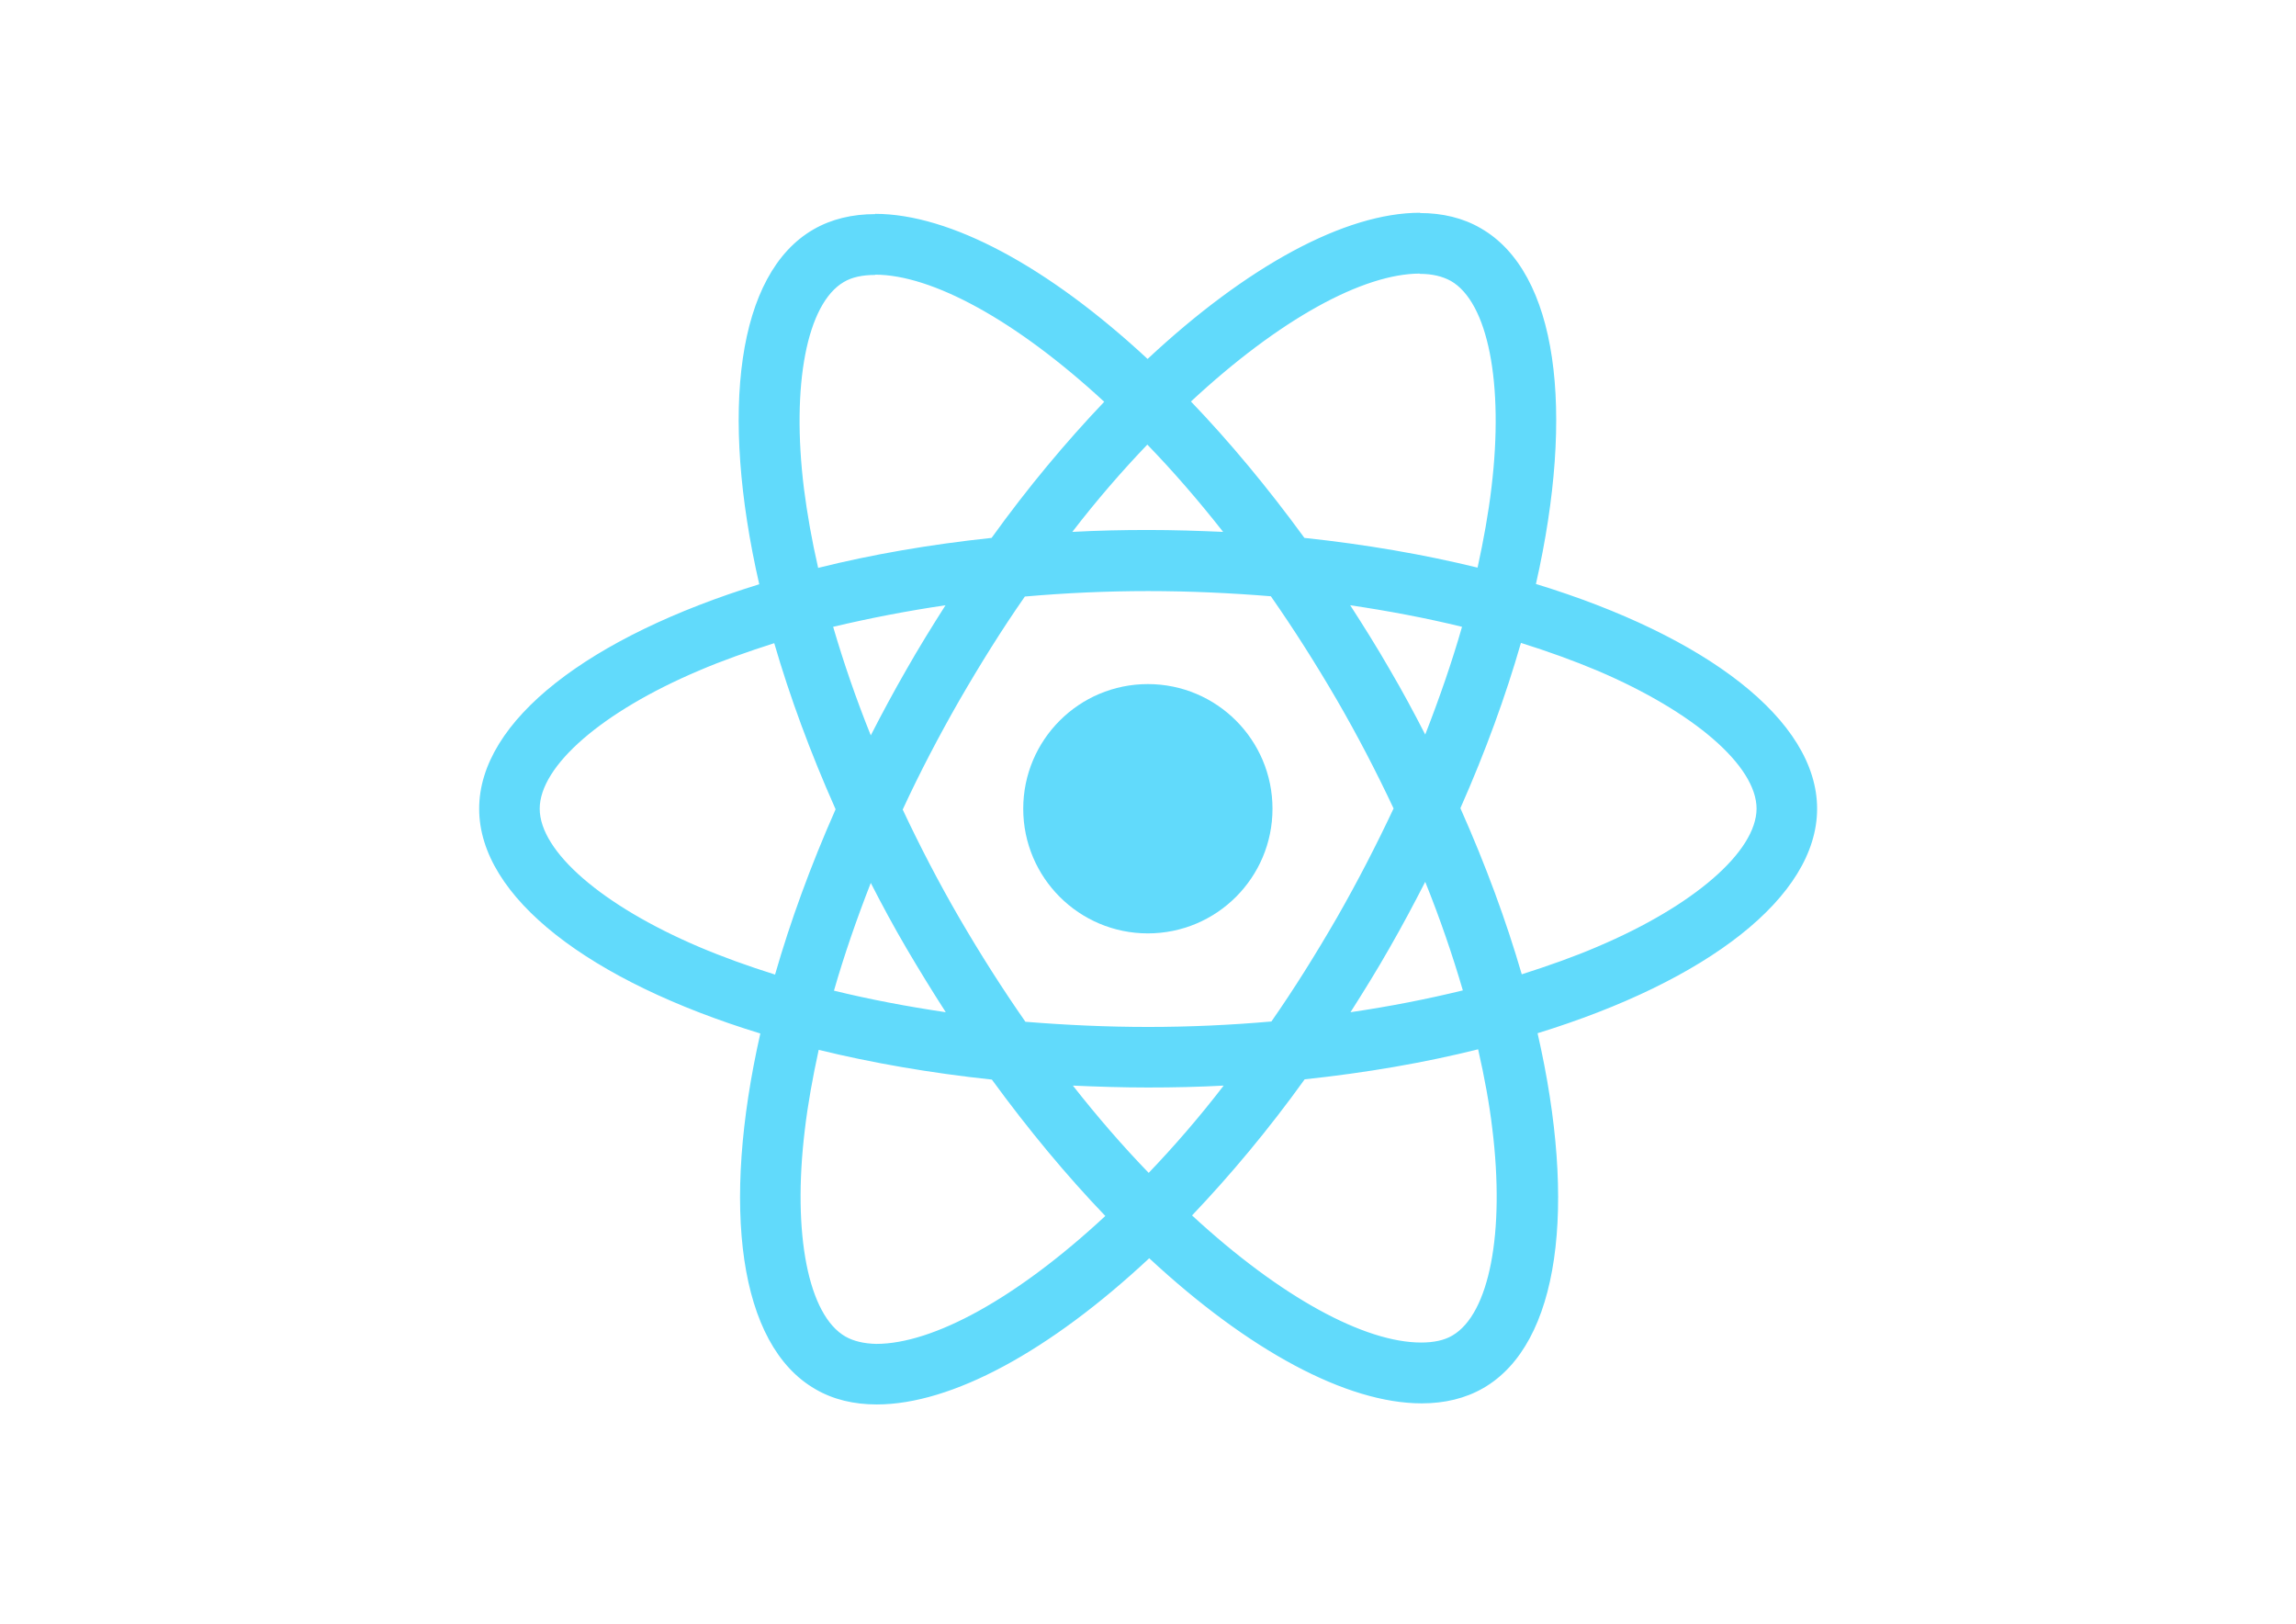
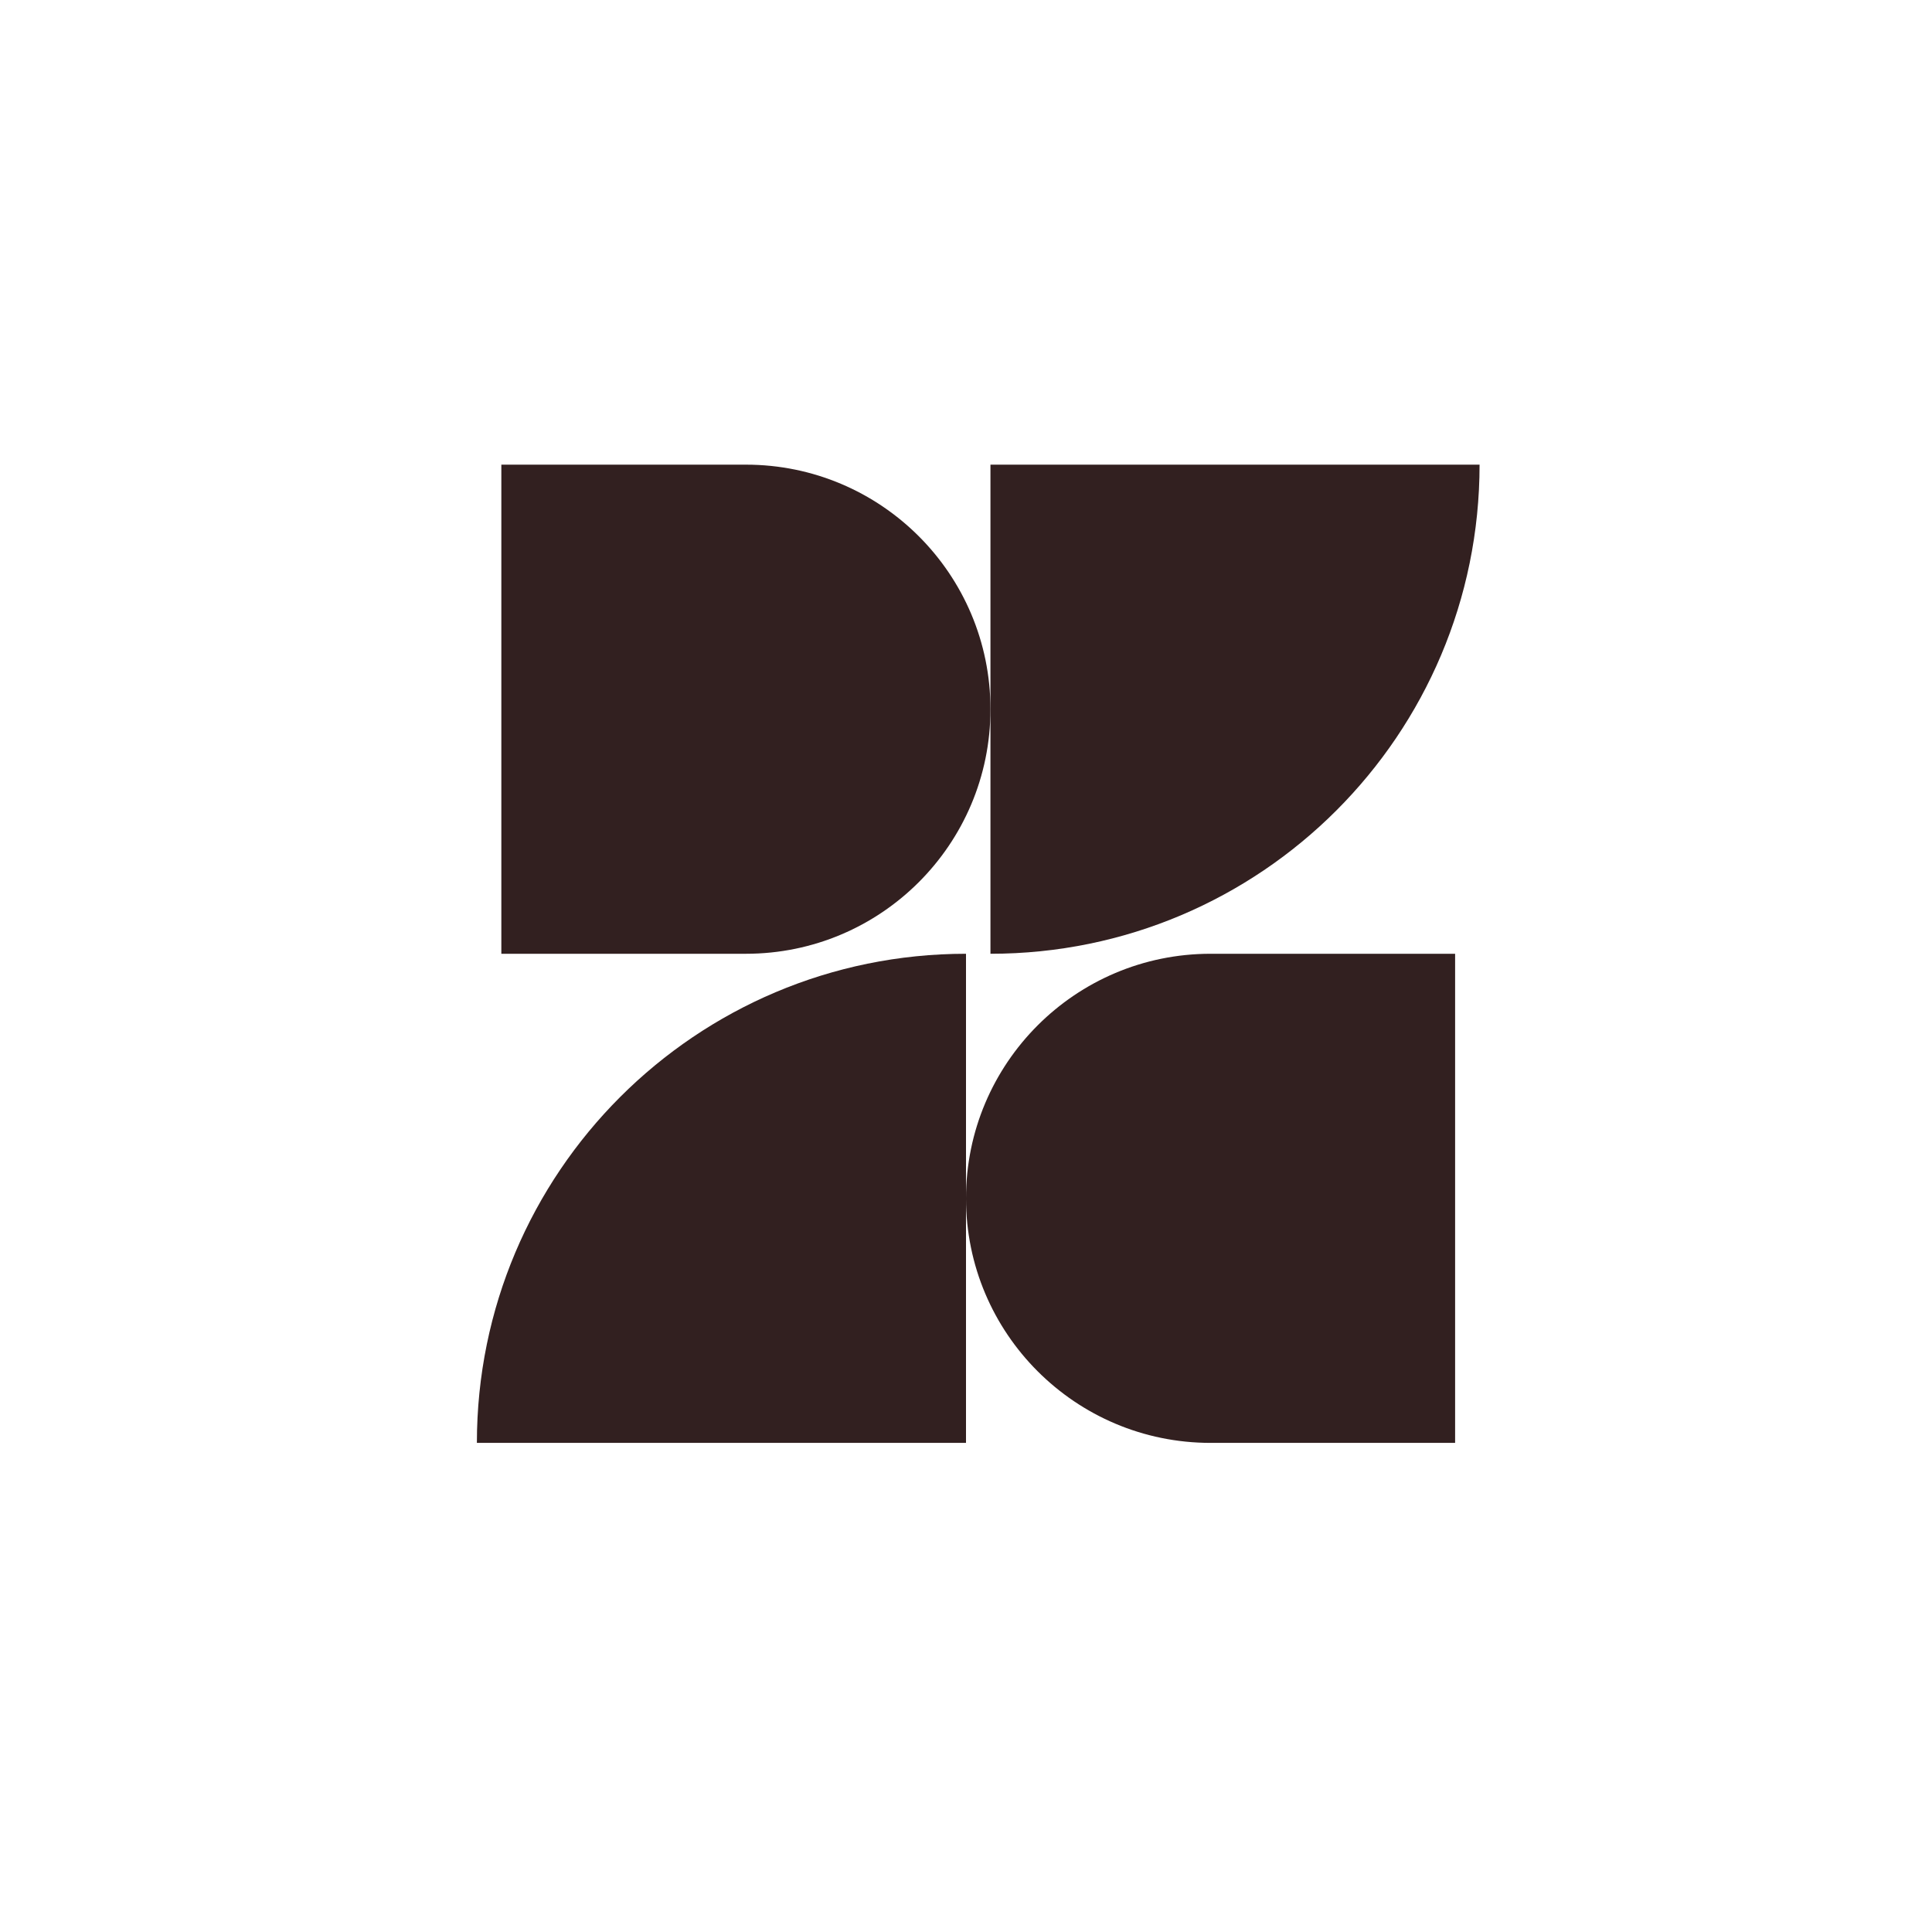
- <svg xmlns="http://www.w3.org/2000/svg" viewBox="0 0 841.9 595.3">
-   <g fill="#61DAFB">
-     <path d="M666.3 296.5c0-32.5-40.7-63.3-103.1-82.4 14.4-63.6 8-114.2-20.2-130.4-6.5-3.8-14.1-5.6-22.4-5.6v22.3c4.6 0 8.3.9 11.4 2.6 13.6 7.8 19.5 37.5 14.9 75.7-1.1 9.4-2.9 19.3-5.1 29.4-19.6-4.8-41-8.5-63.5-10.9-13.5-18.5-27.5-35.3-41.6-50 32.6-30.3 63.2-46.9 84-46.9V78c-27.5 0-63.5 19.6-99.9 53.6-36.4-33.8-72.4-53.2-99.9-53.2v22.3c20.7 0 51.4 16.5 84 46.6-14 14.7-28 31.4-41.3 49.9-22.6 2.4-44 6.1-63.6 11-2.3-10-4-19.7-5.2-29-4.7-38.2 1.1-67.9 14.6-75.8 3-1.8 6.9-2.6 11.5-2.6V78.5c-8.4 0-16 1.8-22.6 5.6-28.1 16.2-34.4 66.7-19.9 130.1-62.2 19.2-102.7 49.9-102.7 82.3 0 32.5 40.7 63.3 103.1 82.4-14.4 63.6-8 114.2 20.2 130.4 6.5 3.8 14.1 5.6 22.5 5.6 27.5 0 63.5-19.6 99.9-53.6 36.4 33.8 72.4 53.2 99.9 53.2 8.4 0 16-1.8 22.6-5.6 28.1-16.2 34.4-66.7 19.9-130.1 62-19.1 102.5-49.9 102.5-82.3zm-130.2-66.7c-3.7 12.9-8.3 26.2-13.5 39.5-4.1-8-8.4-16-13.1-24-4.6-8-9.5-15.8-14.4-23.4 14.2 2.1 27.9 4.7 41 7.9zm-45.8 106.5c-7.8 13.5-15.8 26.3-24.1 38.2-14.9 1.3-30 2-45.2 2-15.1 0-30.2-.7-45-1.9-8.3-11.9-16.4-24.6-24.2-38-7.6-13.1-14.5-26.4-20.8-39.8 6.2-13.4 13.2-26.8 20.7-39.9 7.8-13.5 15.8-26.3 24.1-38.2 14.9-1.3 30-2 45.2-2 15.1 0 30.2.7 45 1.9 8.3 11.9 16.4 24.6 24.2 38 7.6 13.1 14.5 26.4 20.8 39.8-6.3 13.4-13.2 26.8-20.7 39.9zm32.3-13c5.4 13.4 10 26.8 13.8 39.8-13.1 3.2-26.9 5.9-41.2 8 4.9-7.7 9.8-15.6 14.4-23.7 4.6-8 8.9-16.1 13-24.1zM421.2 430c-9.3-9.6-18.6-20.3-27.8-32 9 .4 18.2.7 27.5.7 9.4 0 18.7-.2 27.8-.7-9 11.7-18.3 22.4-27.5 32zm-74.4-58.9c-14.2-2.1-27.9-4.7-41-7.9 3.7-12.9 8.3-26.2 13.5-39.5 4.1 8 8.4 16 13.1 24 4.7 8 9.5 15.8 14.4 23.4zM420.7 163c9.3 9.6 18.6 20.3 27.8 32-9-.4-18.2-.7-27.5-.7-9.4 0-18.7.2-27.8.7 9-11.7 18.3-22.4 27.5-32zm-74 58.9c-4.9 7.7-9.8 15.6-14.4 23.7-4.6 8-8.9 16-13 24-5.4-13.4-10-26.8-13.8-39.8 13.1-3.1 26.9-5.8 41.2-7.9zm-90.5 125.2c-35.4-15.1-58.3-34.9-58.3-50.6 0-15.7 22.9-35.6 58.3-50.6 8.6-3.7 18-7 27.7-10.1 5.7 19.6 13.2 40 22.5 60.9-9.2 20.8-16.6 41.1-22.2 60.6-9.9-3.1-19.3-6.5-28-10.2zM310 490c-13.6-7.8-19.5-37.5-14.9-75.7 1.1-9.4 2.9-19.3 5.1-29.4 19.6 4.8 41 8.5 63.5 10.9 13.5 18.5 27.5 35.3 41.6 50-32.6 30.3-63.2 46.9-84 46.9-4.5-.1-8.3-1-11.3-2.7zm237.2-76.2c4.7 38.2-1.1 67.9-14.6 75.8-3 1.8-6.9 2.6-11.5 2.6-20.7 0-51.4-16.5-84-46.6 14-14.7 28-31.4 41.3-49.9 22.6-2.4 44-6.1 63.6-11 2.3 10.1 4.1 19.8 5.2 29.1zm38.5-66.7c-8.6 3.7-18 7-27.7 10.1-5.7-19.6-13.2-40-22.5-60.9 9.2-20.8 16.6-41.1 22.2-60.6 9.9 3.1 19.3 6.5 28.1 10.2 35.4 15.1 58.3 34.9 58.3 50.6-.1 15.7-23 35.6-58.4 50.6zM320.8 78.4z" />
-     <circle cx="420.9" cy="296.5" r="45.7" />
-     <path d="M520.5 78.1z" />
-   </g>
+ <svg xmlns="http://www.w3.org/2000/svg" width="60" height="60" viewBox="0 0 68 79" fill="none">
+   <path d="M15 19H25C30.523 19 35 23.477 35 29V29C35 34.523 30.523 39 25 39H15V19Z" fill="#322020" />
+   <path d="M14 59C14 47.954 22.954 39 34 39V39V59H14V59Z" fill="#322020" />
+   <path d="M34 49C34 43.477 38.477 39 44 39H54V59H44C38.477 59 34 54.523 34 49V49Z" fill="#322020" />
+   <path d="M35 19H55V19C55 30.046 46.046 39 35 39V39V19Z" fill="#322020" />
</svg>
